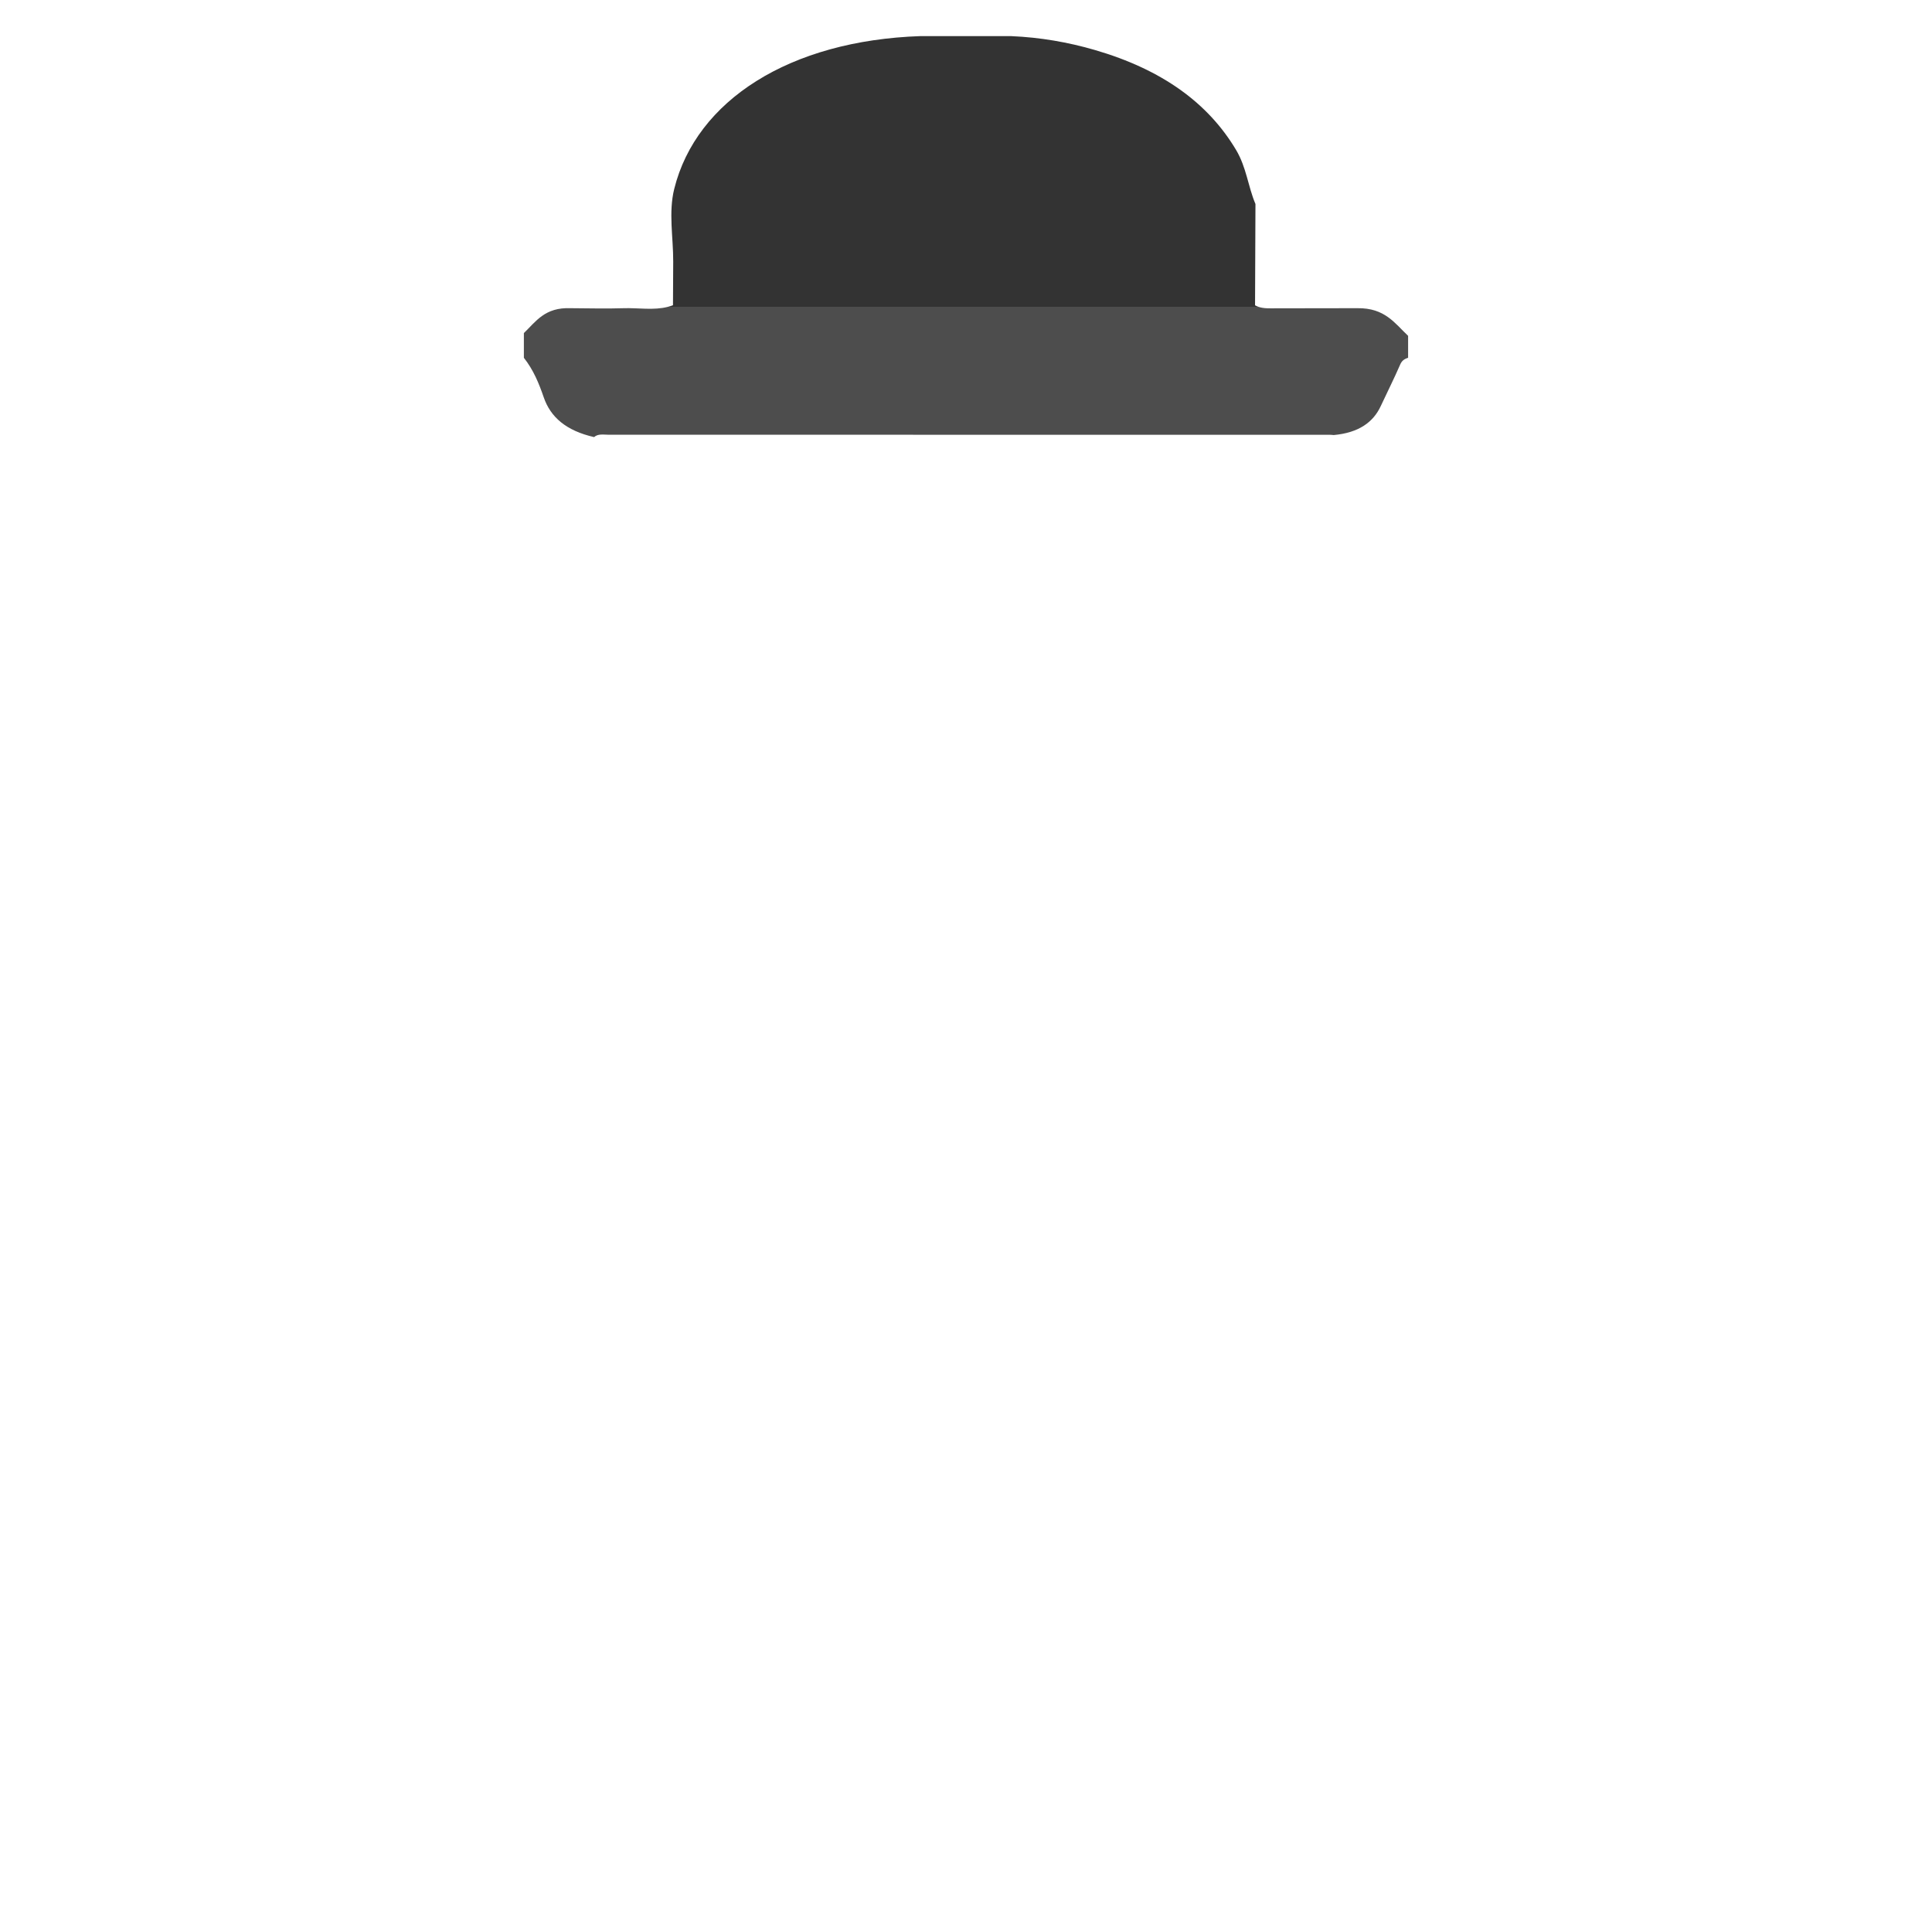
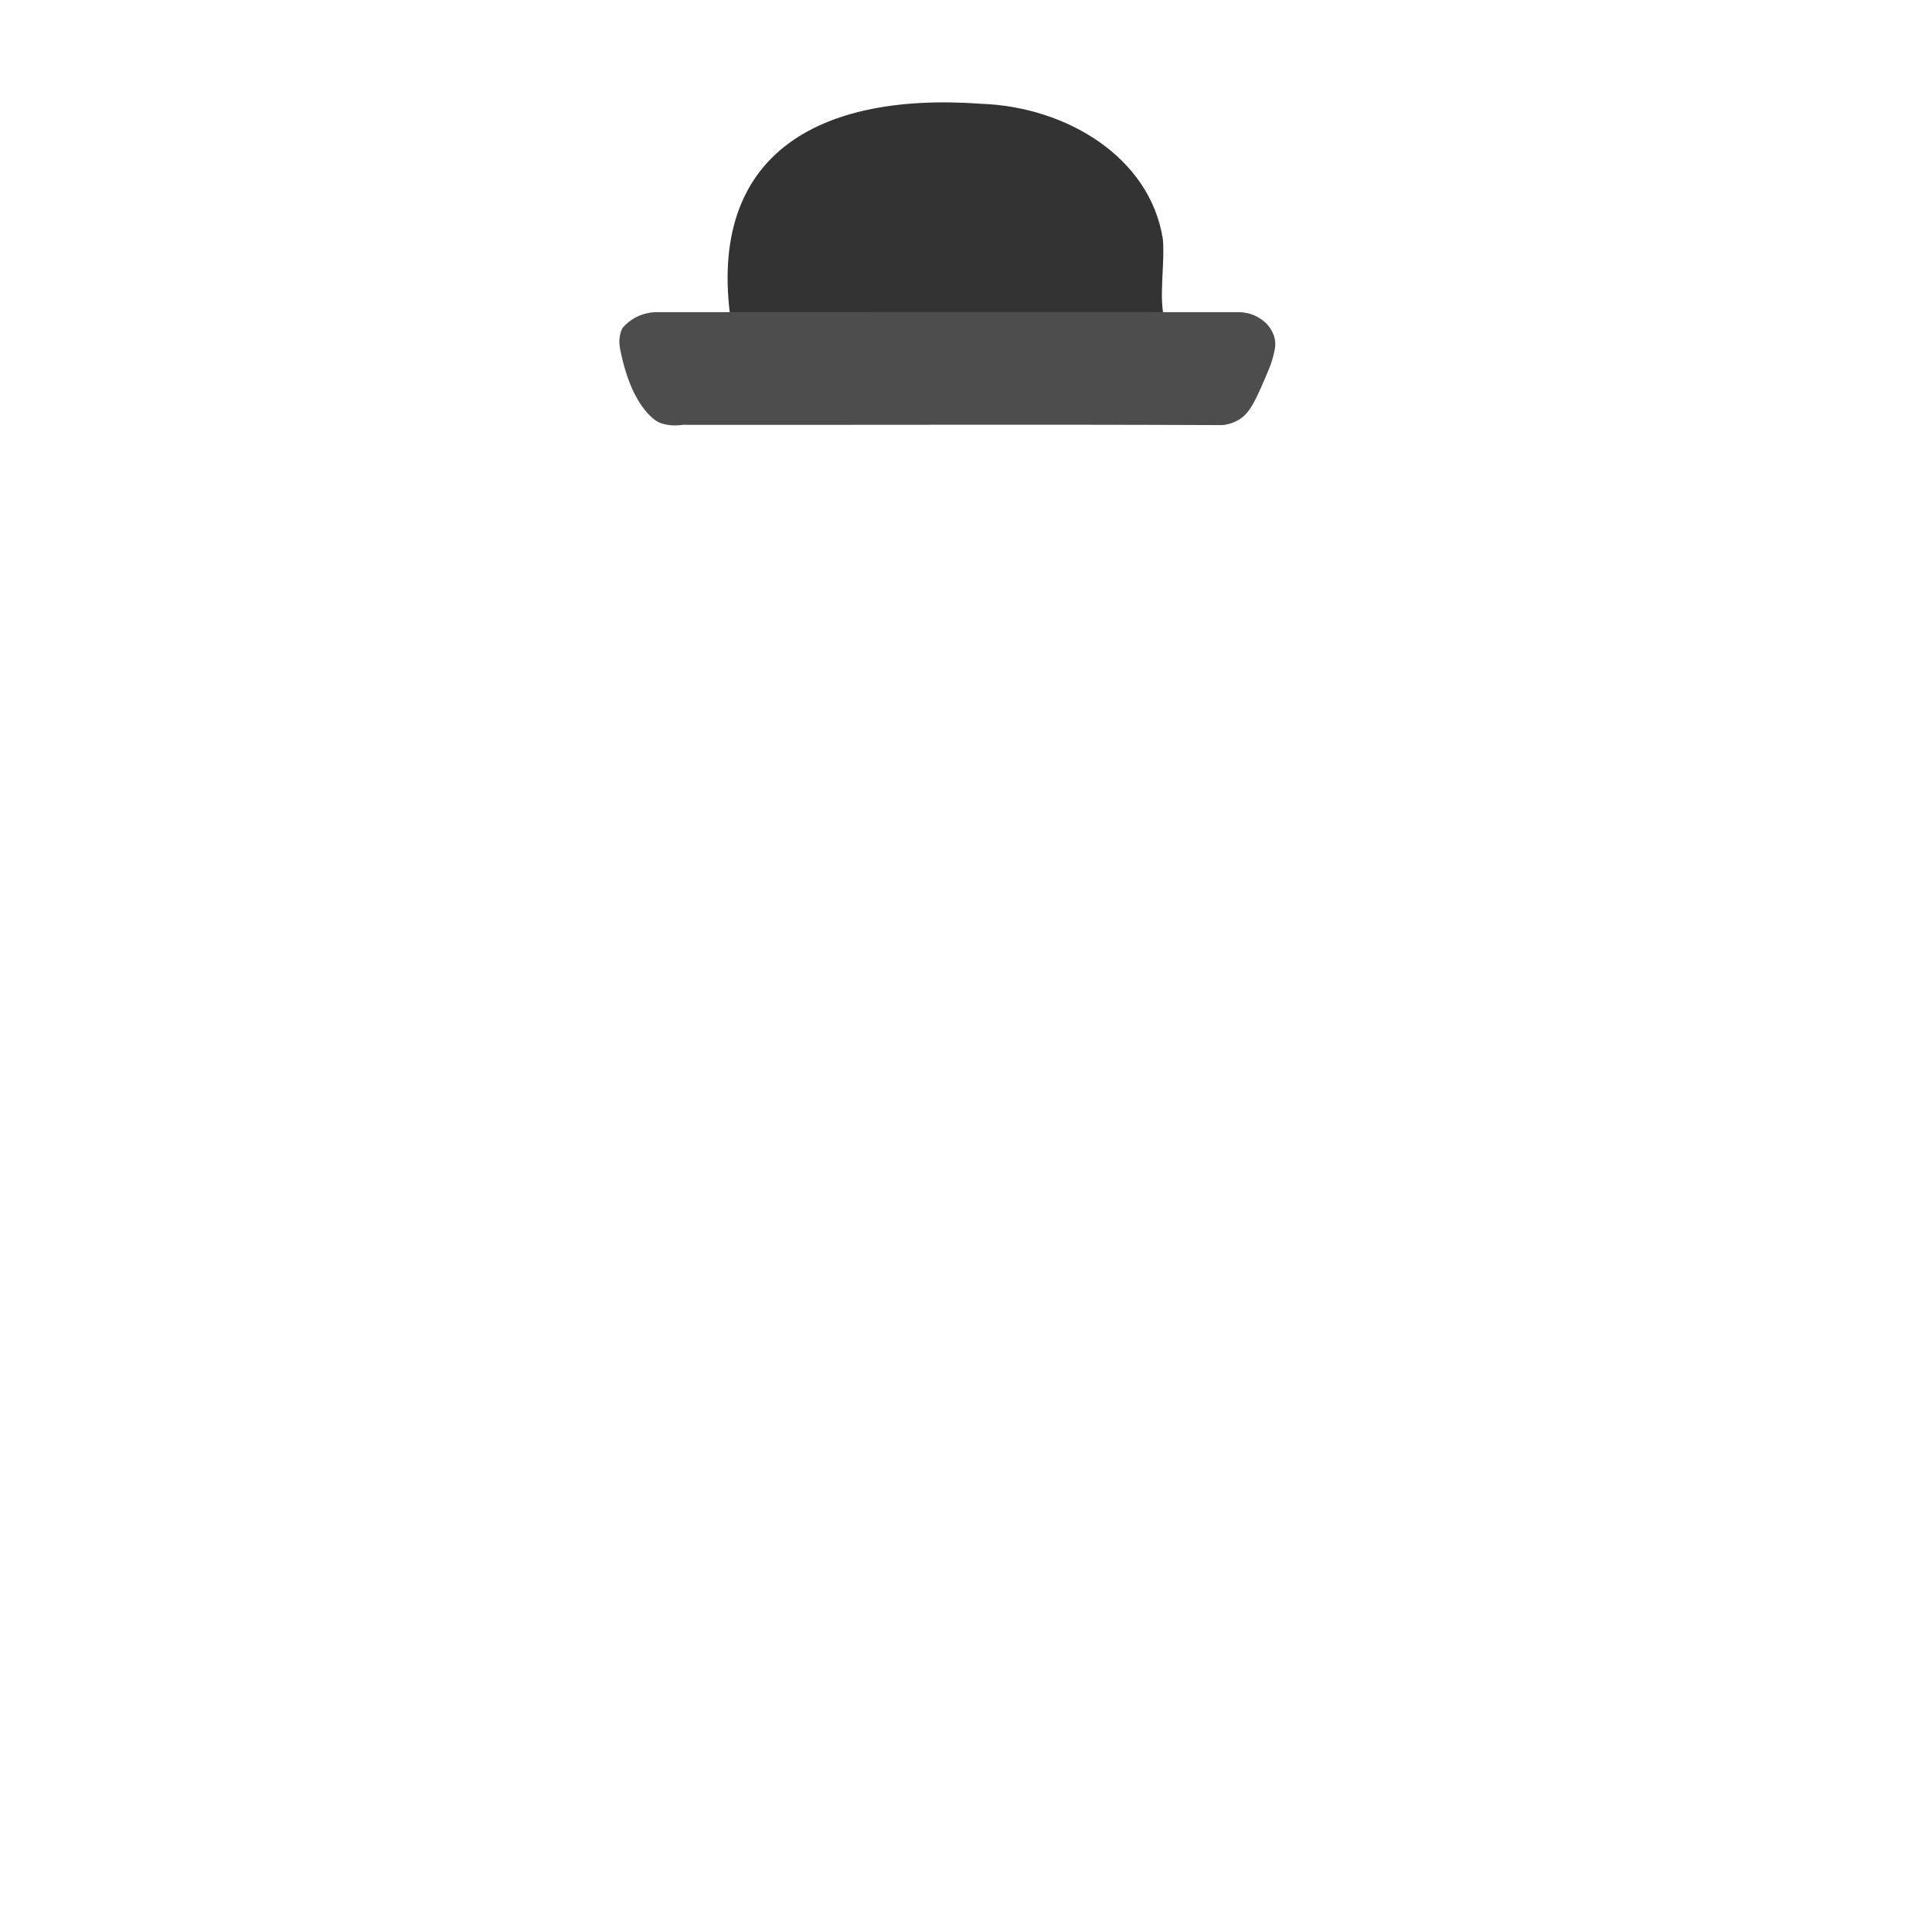
<svg xmlns="http://www.w3.org/2000/svg" id="a" data-name="Layer 2" viewBox="0 0 1080 1080">
-   <path d="m787.14,187.73v12.28c-2.45.73-3.63,1.93-4.45,3.83-3.36,7.77-7.25,15.42-10.83,23.14-4.2,9.06-12.33,14.95-26.33,16.22-.72-.06-1.45-.16-2.18-.16-134.37-.02-268.74-.04-403.11-.02-2.79,0-5.94-.68-8.13,1.32-15.59-3.55-24.33-11.13-28.14-22.18-2.62-7.6-5.64-15.2-11.12-22.15v-13.82c6.73-6.45,11.71-14.5,26.12-13.91,9.81.03,19.65.35,29.43.01,8.32-.29,16.9,1.32,25-.78h330.05c2.97,1.04,6.33.84,9.58.84,15.27,0,30.53-.04,45.79-.07,15.41-.2,20.9,8.49,28.32,15.45Z" fill="#4d4d4d" />
-   <path d="m376.2,170.63c.04-8.16.11-16.33.13-24.5.04-13.53-2.7-27.39.57-40.53,12.3-49.49,64.54-82.97,137.7-85.42,16.92,0,33.84,0,50.76.02,16.24.7,31.72,3.39,46.79,7.78,37.49,10.93,63.16,29.61,78.78,55.76,5.89,9.86,6.66,20.32,10.88,30.3-.08,18.87-.15,37.74-.23,56.62.6.35,1.23.63,1.87.85h-330.05c.94-.24,1.87-.53,2.8-.88Z" fill="#333" />
+   <path d="m408.53,179.24c-13.2-92.08,47.76-127.99,140.31-121.21,46.96,1.74,93.92,29.52,101.21,75.62,1.25,14.84-2.65,33.15,1.22,46.31h-244.82c.7-.19,1.39-.43,2.08-.71Z" fill="#333" />
+   <path d="m708.08,180.99c3.86,4.22,4.56,8.18,4.73,9.83.32,3.16-.44,5.95-1.41,9.53-.82,3-1.73,5.18-2.06,5.98-6.79,16.11-10.19,24.16-16.38,28.03-4.09,2.56-8.03,3.28-10.48,3.27-100.19-.43-200.42-.04-300.63-.16-6.18.92-10.52-.2-13.04-1.14,0,0-15.18-5.67-22.12-41.06-.29-1.47-.87-4.61.01-8.38.36-1.54.85-2.72,1.15-3.36,1.18-1.43,2.81-3.08,4.99-4.58,5.18-3.59,10.49-4.29,13.24-4.44,184.69-.07,319.52-.05,326.26,0,1.19,0,4.2.06,7.74,1.36,3.46,1.28,6.09,3.27,8,5.11Z" fill="#4d4d4d" />
</svg>
